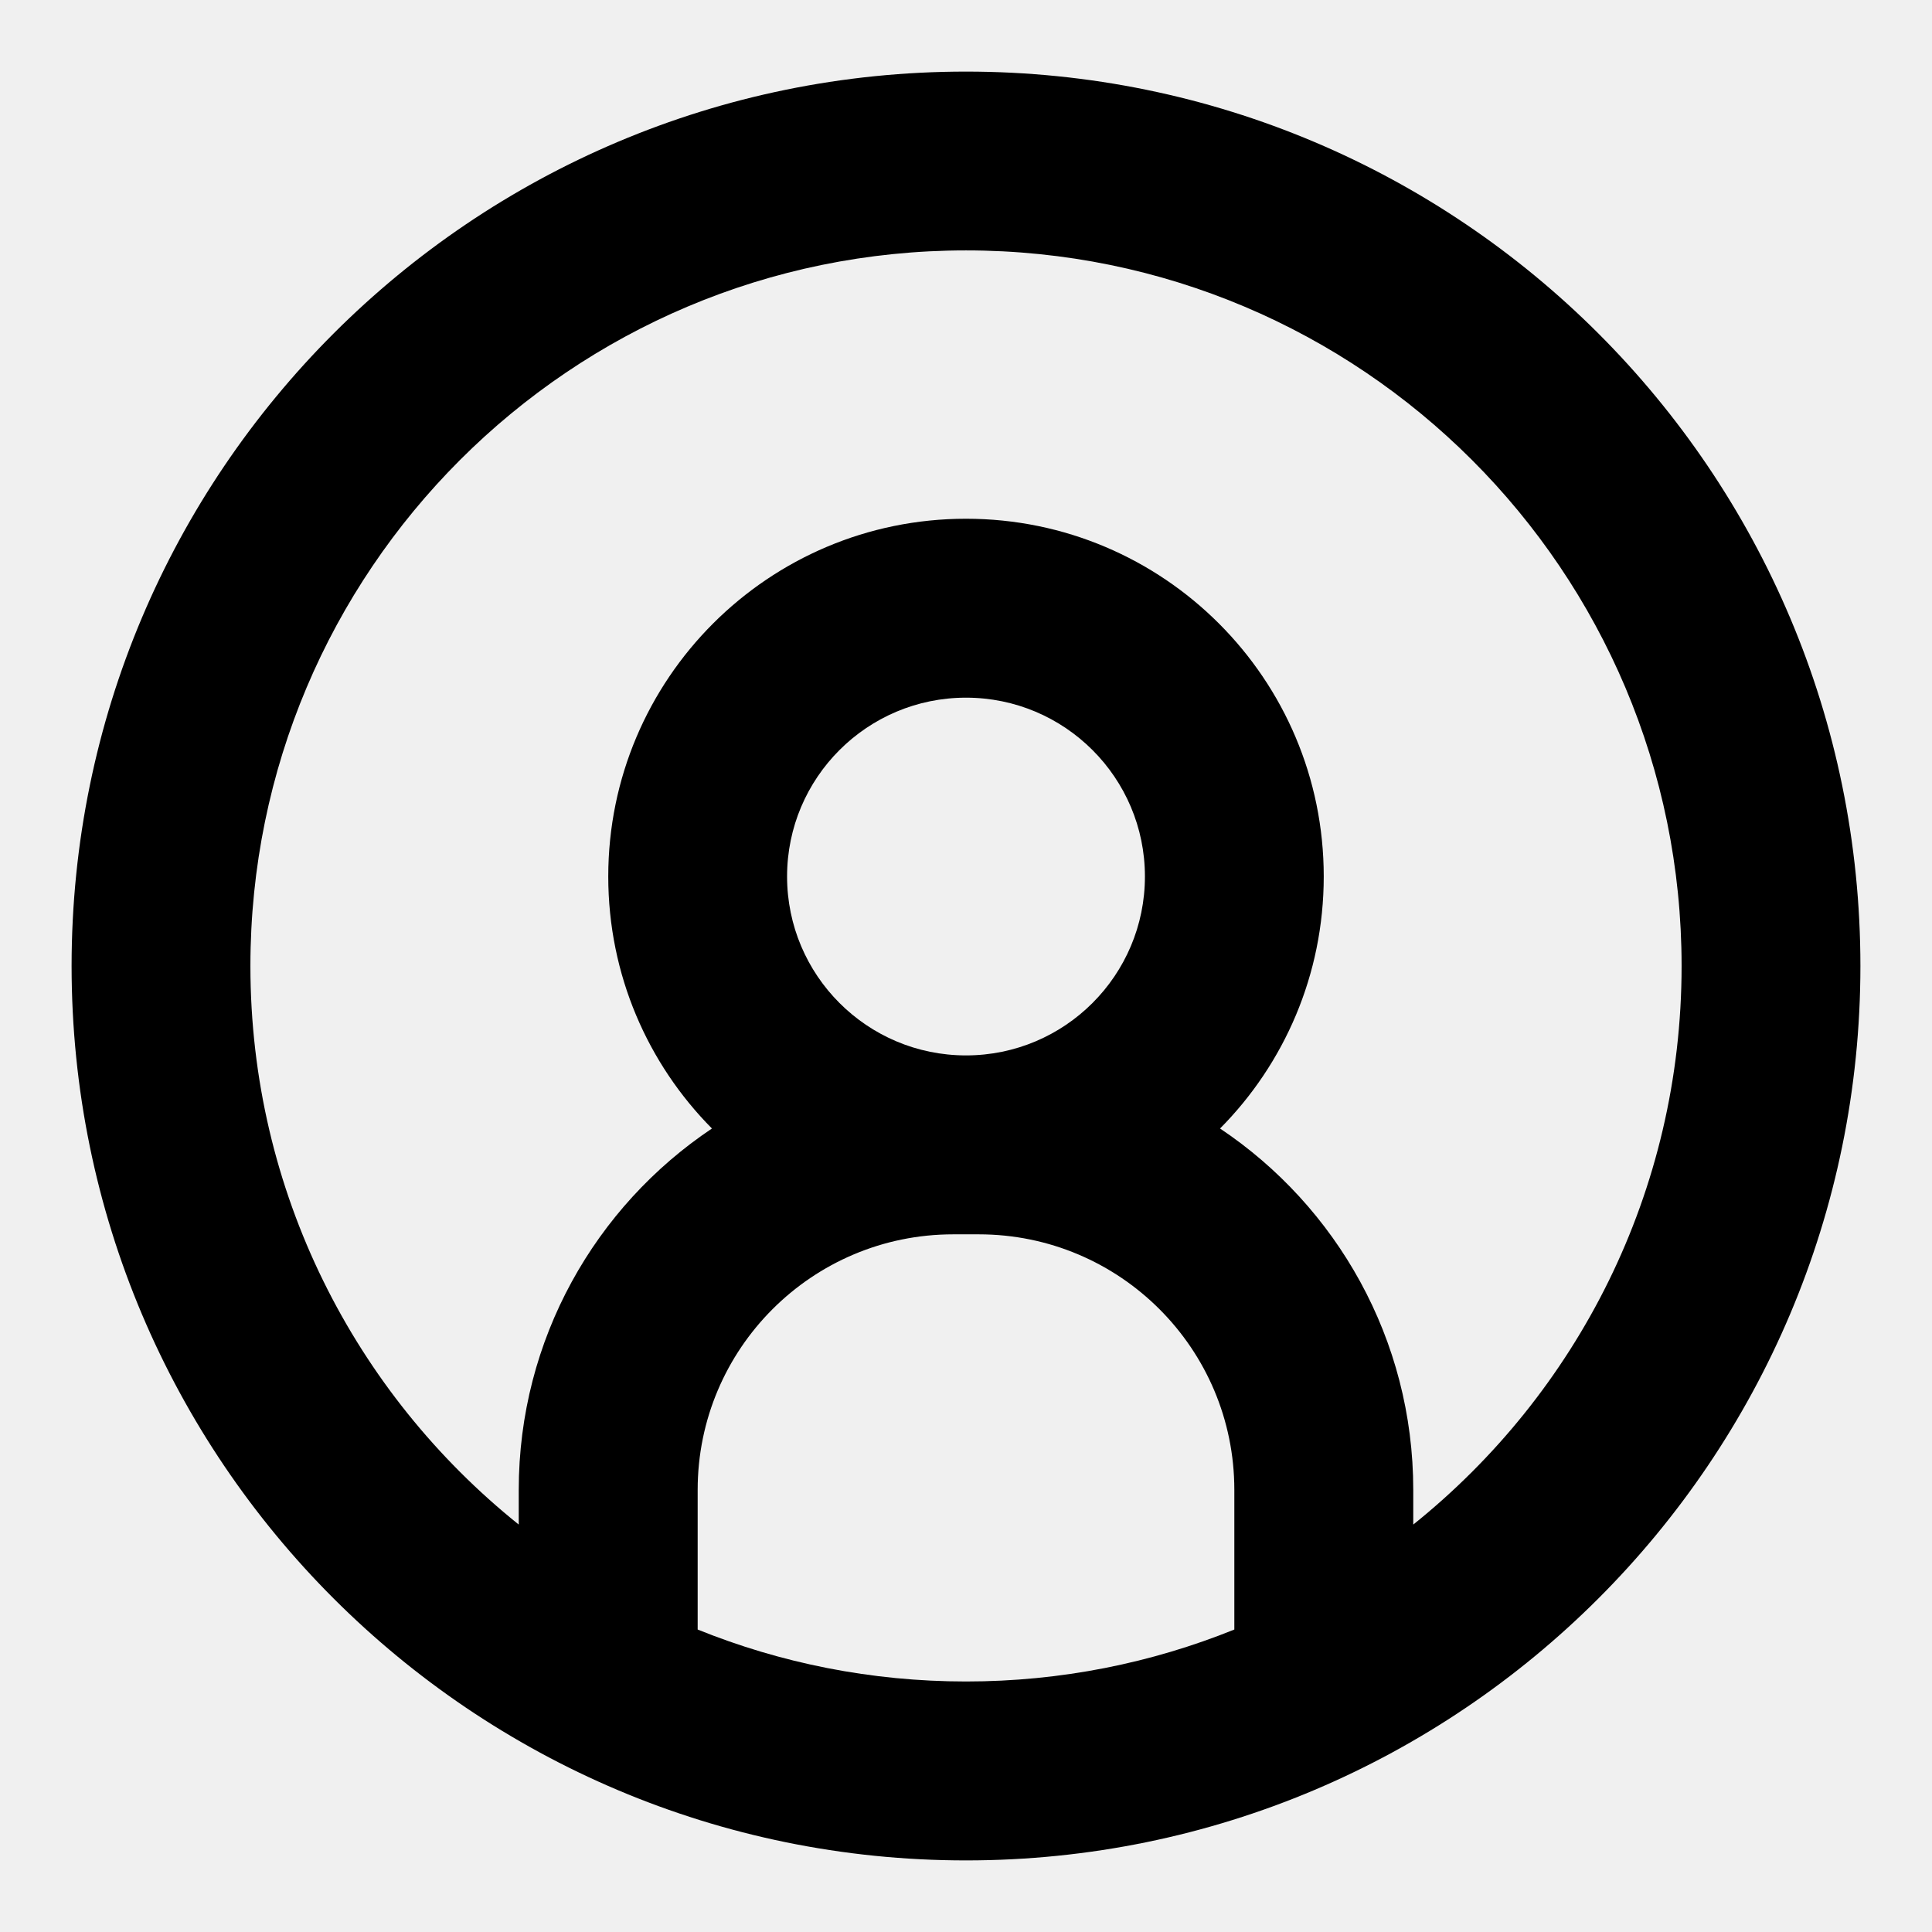
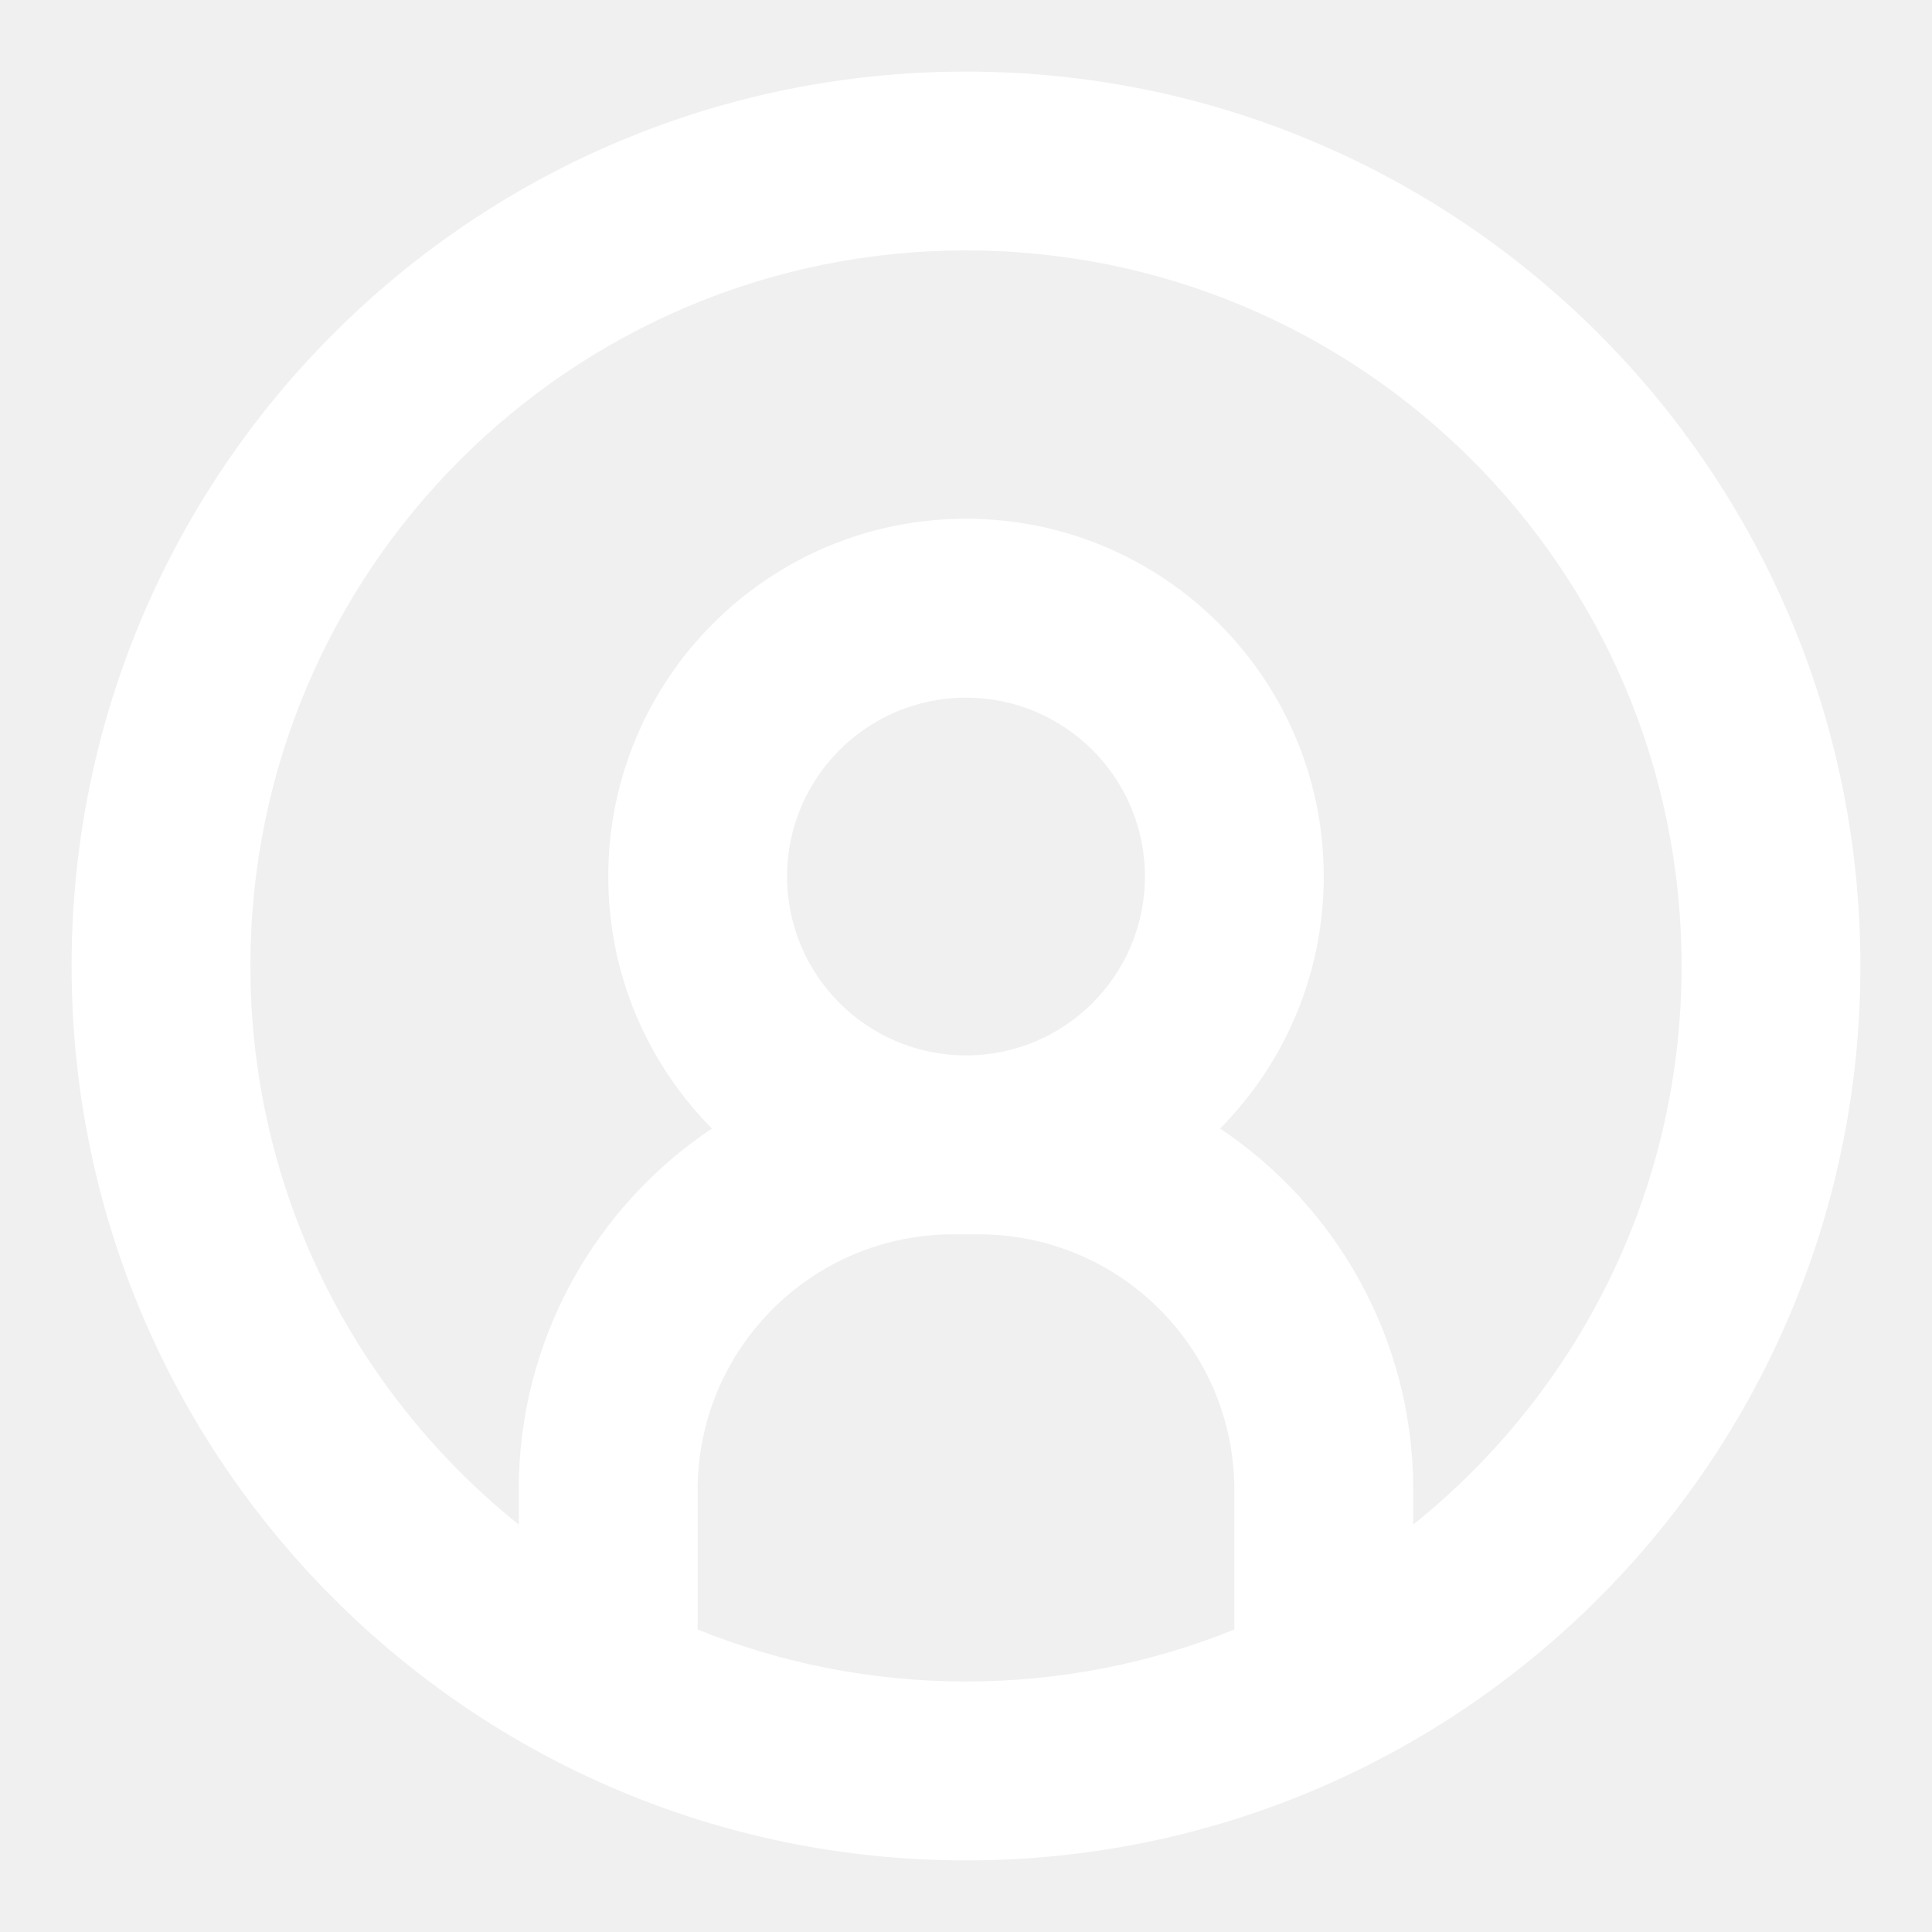
<svg xmlns="http://www.w3.org/2000/svg" width="18" height="18" viewBox="0 0 18 18" fill="none">
-   <path fill-rule="evenodd" clip-rule="evenodd" d="M9 17.333C4.398 17.333 0.667 13.602 0.667 9C0.667 4.397 4.398 0.667 9 0.667C13.602 0.667 17.333 4.397 17.333 9C17.333 13.602 13.602 17.333 9 17.333ZM9 2.333C5.318 2.333 2.333 5.318 2.333 9C2.333 11.105 3.309 12.982 4.833 14.204V13.881C4.833 12.477 5.548 11.24 6.633 10.514C6.036 9.912 5.667 9.082 5.667 8.166C5.667 6.326 7.159 4.833 9 4.833C10.841 4.833 12.333 6.326 12.333 8.166C12.333 9.082 11.964 9.912 11.367 10.514C12.452 11.24 13.167 12.477 13.167 13.881V14.204C14.691 12.982 15.667 11.105 15.667 9C15.667 5.318 12.682 2.333 9 2.333ZM11.5 15.182V13.881C11.5 12.566 10.434 11.5 9.119 11.5H9H8.881C7.566 11.5 6.5 12.566 6.5 13.881V15.182C7.272 15.494 8.116 15.666 9 15.666C9.884 15.666 10.728 15.494 11.5 15.182ZM9 9.833C9.92 9.833 10.667 9.087 10.667 8.166C10.667 7.246 9.92 6.5 9 6.5C8.08 6.5 7.333 7.246 7.333 8.166C7.333 9.087 8.08 9.833 9 9.833Z" fill="black" />
+   <path fill-rule="evenodd" clip-rule="evenodd" d="M9 17.333C4.398 17.333 0.667 13.602 0.667 9C0.667 4.397 4.398 0.667 9 0.667C13.602 0.667 17.333 4.397 17.333 9C17.333 13.602 13.602 17.333 9 17.333ZM9 2.333C5.318 2.333 2.333 5.318 2.333 9C2.333 11.105 3.309 12.982 4.833 14.204V13.881C4.833 12.477 5.548 11.24 6.633 10.514C6.036 9.912 5.667 9.082 5.667 8.166C5.667 6.326 7.159 4.833 9 4.833C10.841 4.833 12.333 6.326 12.333 8.166C12.333 9.082 11.964 9.912 11.367 10.514C12.452 11.24 13.167 12.477 13.167 13.881V14.204C14.691 12.982 15.667 11.105 15.667 9C15.667 5.318 12.682 2.333 9 2.333ZM11.5 15.182V13.881C11.5 12.566 10.434 11.5 9.119 11.5H9H8.881C7.566 11.5 6.5 12.566 6.5 13.881V15.182C7.272 15.494 8.116 15.666 9 15.666C9.884 15.666 10.728 15.494 11.5 15.182ZM9 9.833C9.92 9.833 10.667 9.087 10.667 8.166C10.667 7.246 9.92 6.5 9 6.5C8.08 6.5 7.333 7.246 7.333 8.166C7.333 9.087 8.08 9.833 9 9.833Z" fill="white" />
</svg>
